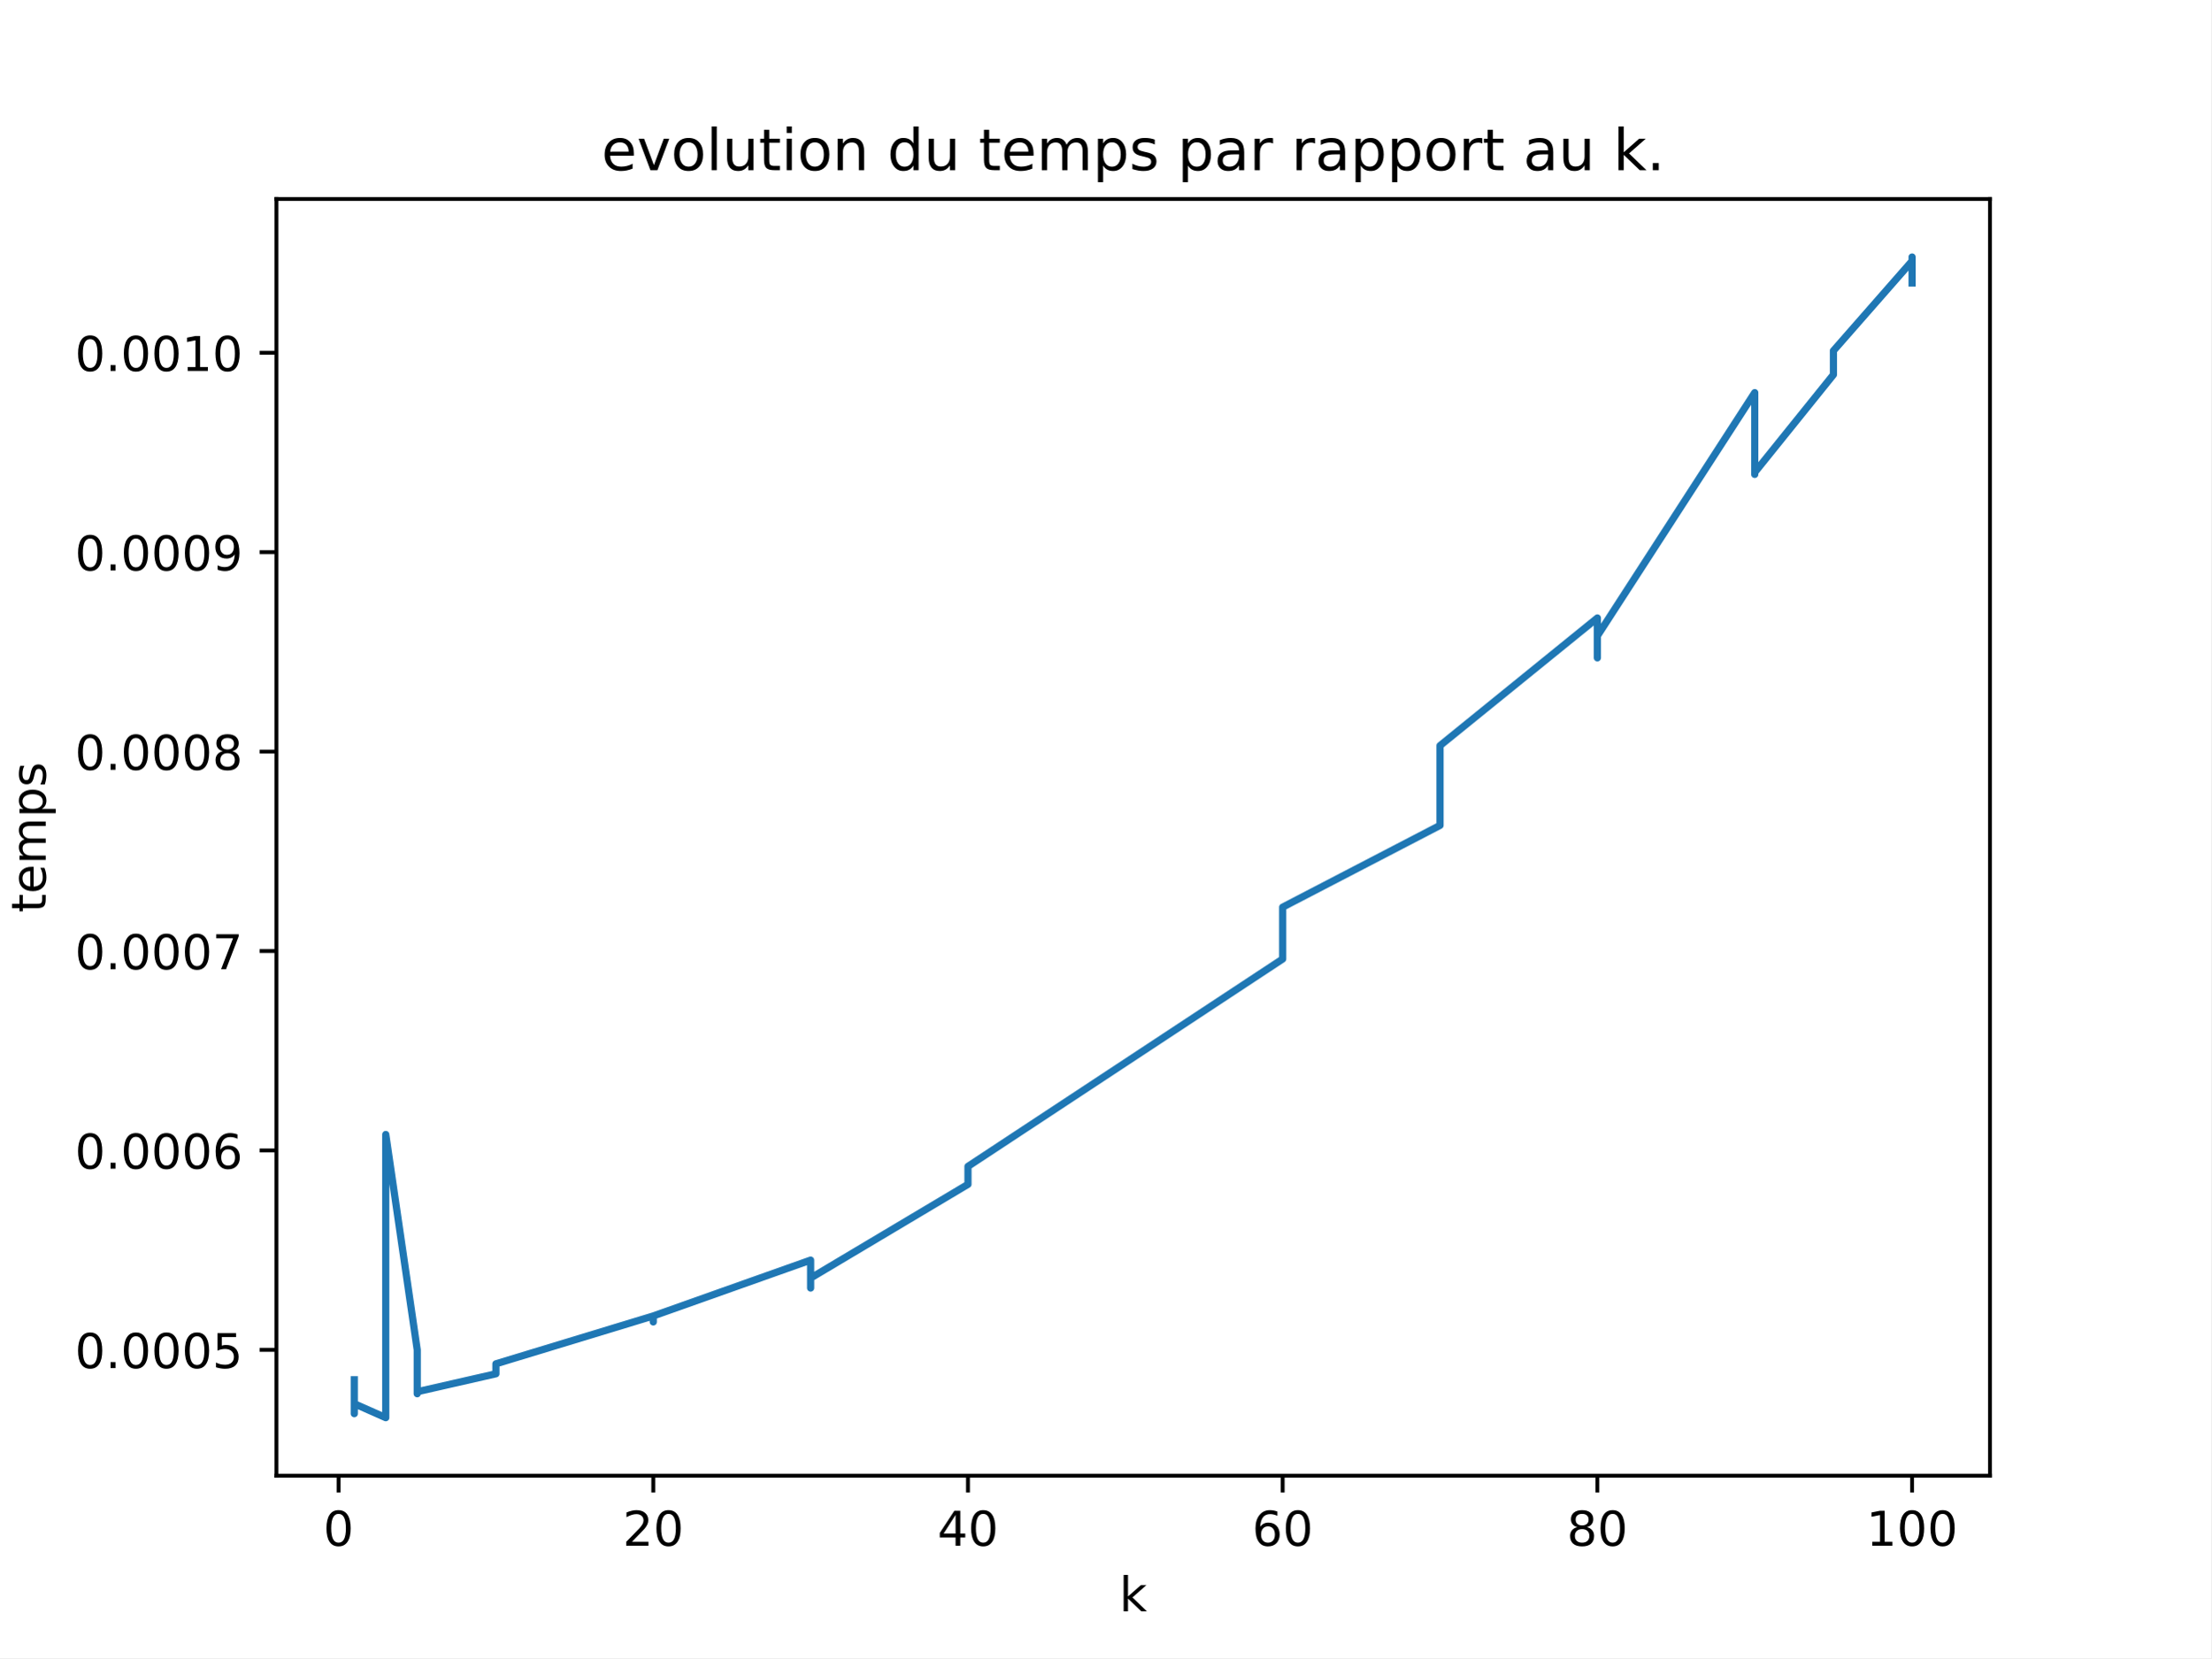
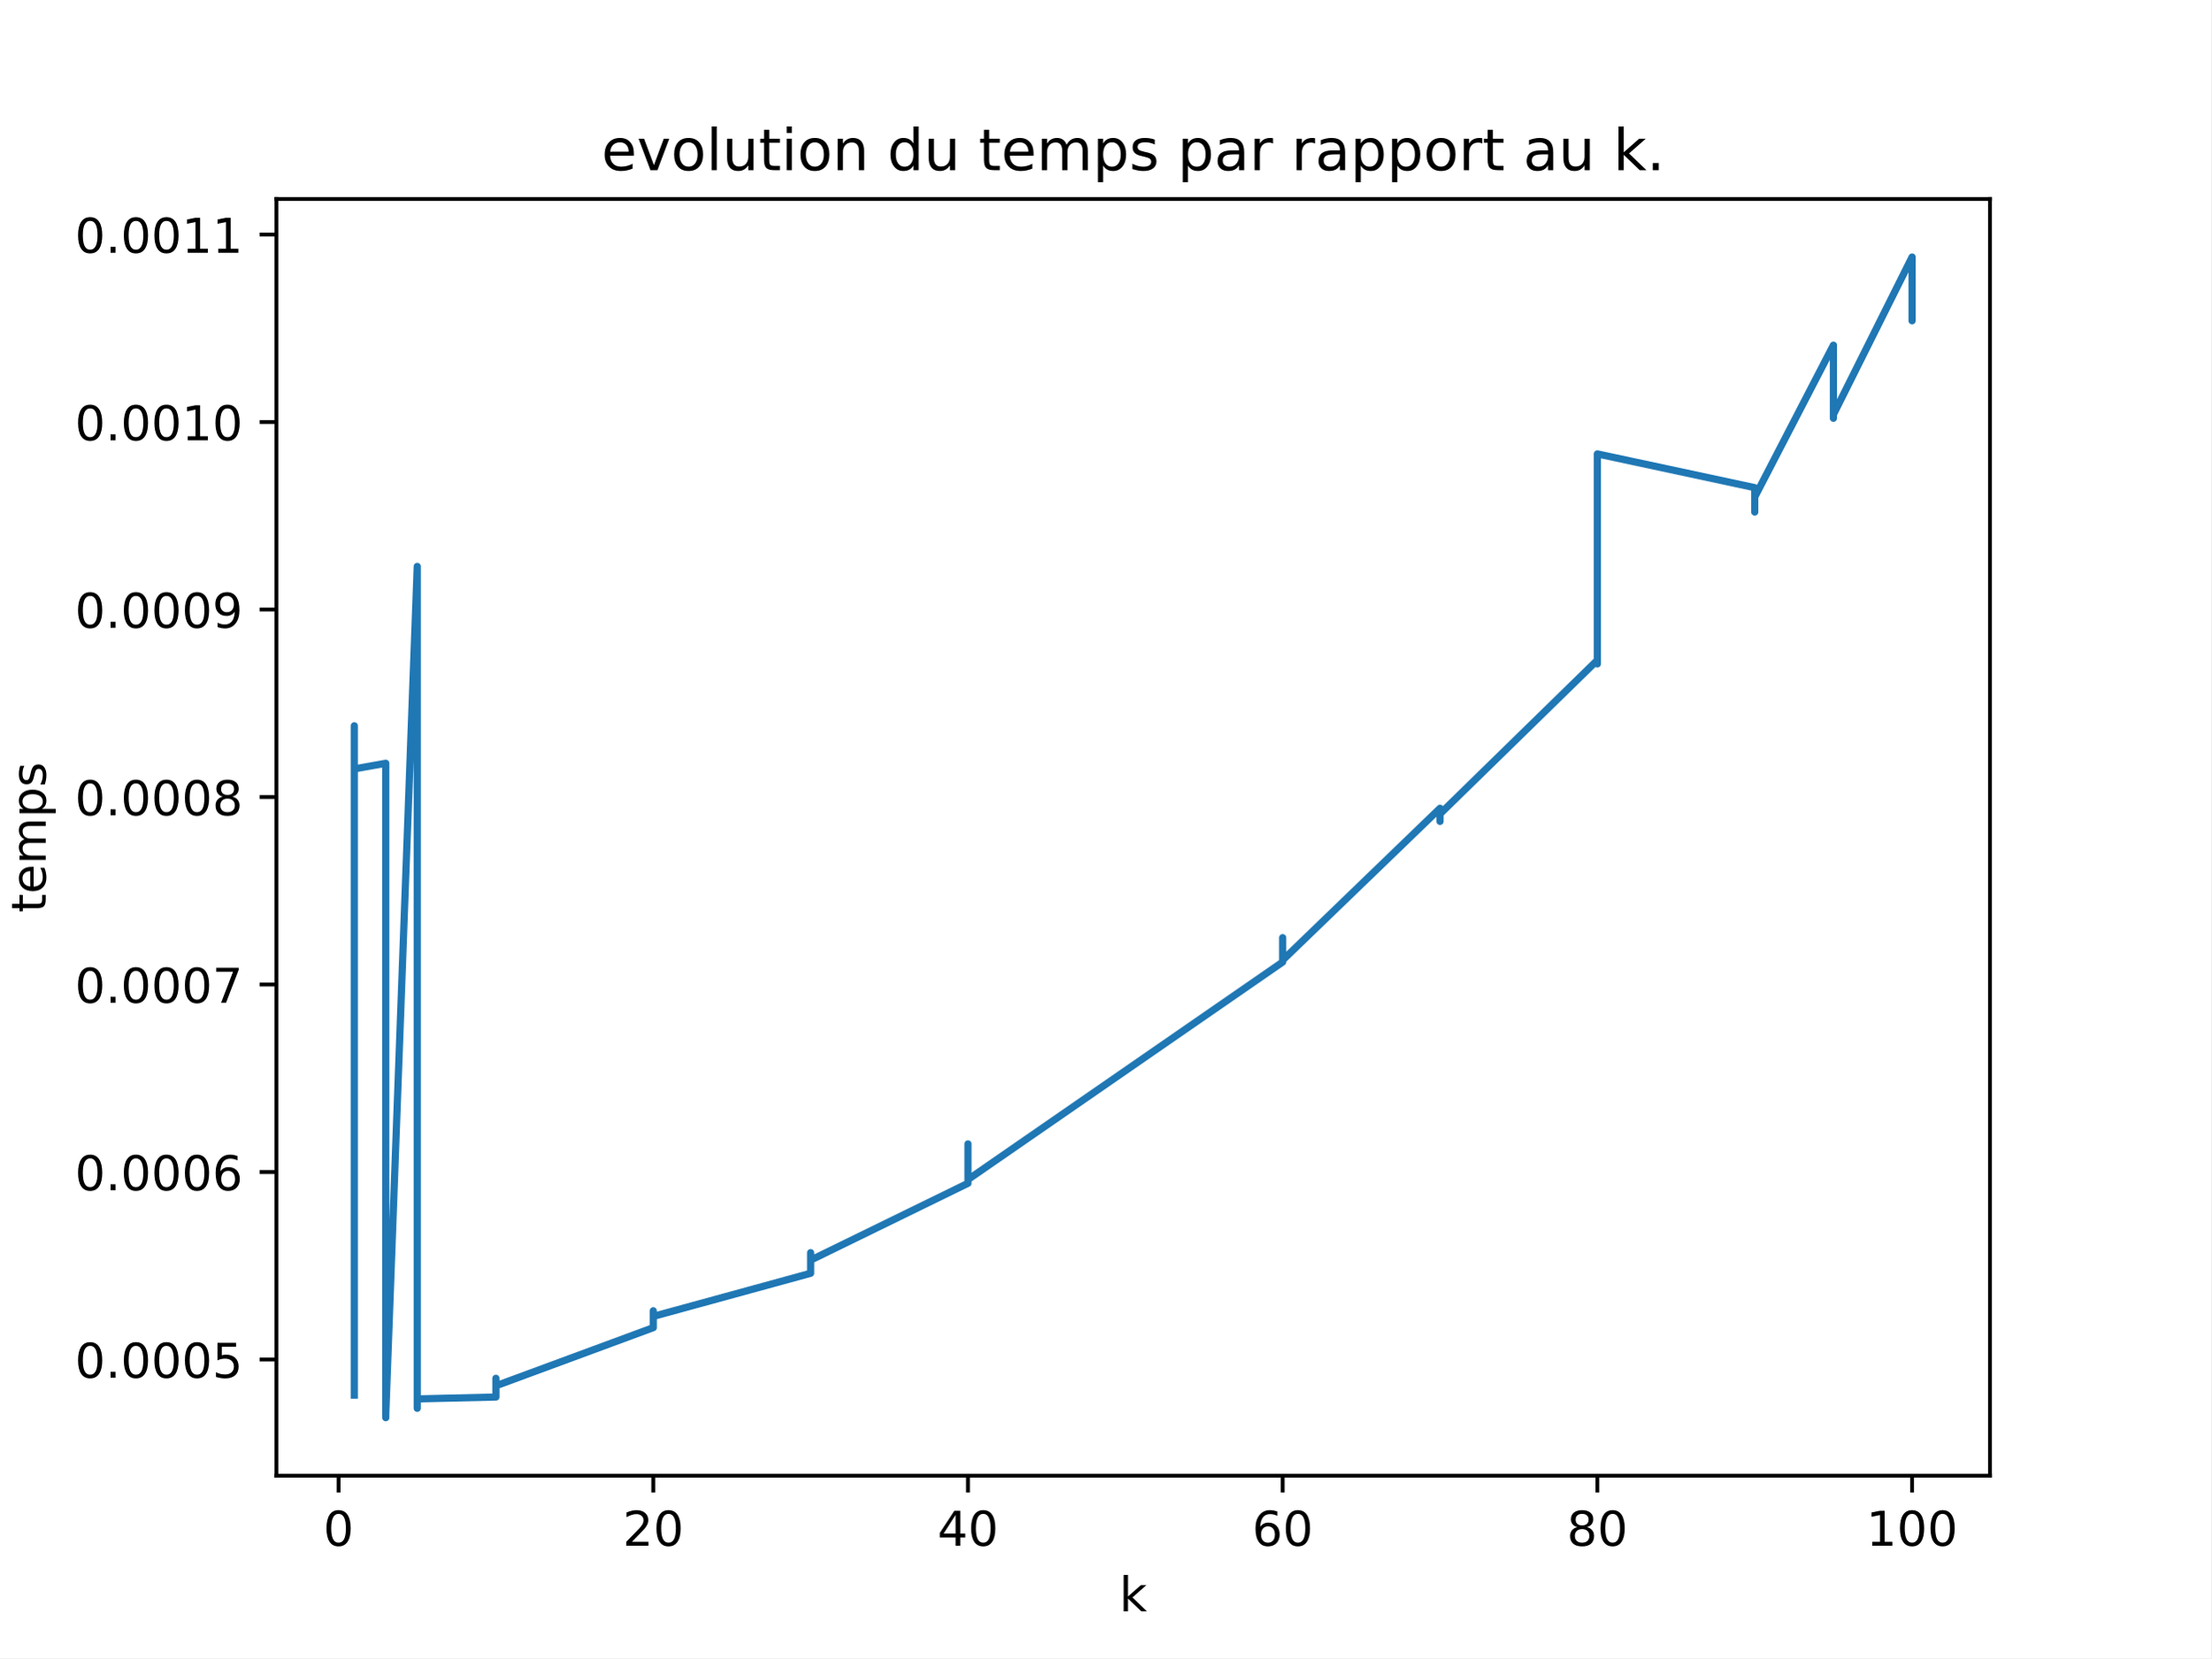
<svg xmlns="http://www.w3.org/2000/svg" xmlns:xlink="http://www.w3.org/1999/xlink" width="460.8pt" height="345.6pt" viewBox="0 0 460.8 345.6" version="1.1">
  <defs>
    <style type="text/css">*{stroke-linejoin: round; stroke-linecap: butt}</style>
  </defs>
  <g id="figure_1">
    <g id="patch_1">
      <path d="M 0 345.6  L 460.8 345.6  L 460.8 0  L 0 0  z " style="fill: #ffffff" />
    </g>
    <g id="axes_1">
      <g id="patch_2">
        <path d="M 57.6 307.584  L 414.72 307.584  L 414.72 41.472  L 57.6 41.472  z " style="fill: #ffffff" />
      </g>
      <g id="matplotlib.axis_1">
        <g id="xtick_1">
          <g id="line2d_1">
            <defs>
-               <path id="m9445865e85" d="M 0 0  L 0 3.5  " style="stroke: #000000; stroke-width: 0.8" />
+               <path id="mdecc6373cc" d="M 0 0  L 0 3.5  " style="stroke: #000000; stroke-width: 0.8" />
            </defs>
            <g>
-               <use xlink:href="#m9445865e85" x="70.553" y="307.584" style="stroke: #000000; stroke-width: 0.8" />
+               <use xlink:href="#mdecc6373cc" x="70.553" y="307.584" style="stroke: #000000; stroke-width: 0.8" />
            </g>
          </g>
          <g id="text_1">
            <g transform="translate(67.37214 322.1824) scale(0.1 -0.1)">
              <defs>
                <path id="DejaVuSans-30" d="M 2034 4250  Q 1547 4250 1301 3770  Q 1056 3291 1056 2328  Q 1056 1369 1301 889  Q 1547 409 2034 409  Q 2525 409 2770 889  Q 3016 1369 3016 2328  Q 3016 3291 2770 3770  Q 2525 4250 2034 4250  z M 2034 4750  Q 2819 4750 3233 4129  Q 3647 3509 3647 2328  Q 3647 1150 3233 529  Q 2819 -91 2034 -91  Q 1250 -91 836 529  Q 422 1150 422 2328  Q 422 3509 836 4129  Q 1250 4750 2034 4750  z " transform="scale(0.015625)" />
              </defs>
              <use xlink:href="#DejaVuSans-30" />
            </g>
          </g>
        </g>
        <g id="xtick_2">
          <g id="line2d_2">
            <g>
-               <use xlink:href="#m9445865e85" x="136.14" y="307.584" style="stroke: #000000; stroke-width: 0.8" />
+               <use xlink:href="#mdecc6373cc" x="136.14" y="307.584" style="stroke: #000000; stroke-width: 0.8" />
            </g>
          </g>
          <g id="text_2">
            <g transform="translate(129.7777 322.1824) scale(0.1 -0.1)">
              <defs>
                <path id="DejaVuSans-32" d="M 1228 531  L 3431 531  L 3431 0  L 469 0  L 469 531  Q 828 903 1448 1529  Q 2069 2156 2228 2338  Q 2531 2678 2651 2914  Q 2772 3150 2772 3378  Q 2772 3750 2511 3984  Q 2250 4219 1831 4219  Q 1534 4219 1204 4116  Q 875 4013 500 3803  L 500 4441  Q 881 4594 1212 4672  Q 1544 4750 1819 4750  Q 2544 4750 2975 4387  Q 3406 4025 3406 3419  Q 3406 3131 3298 2873  Q 3191 2616 2906 2266  Q 2828 2175 2409 1742  Q 1991 1309 1228 531  z " transform="scale(0.015625)" />
              </defs>
              <use xlink:href="#DejaVuSans-32" />
              <use xlink:href="#DejaVuSans-30" x="63.623" />
            </g>
          </g>
        </g>
        <g id="xtick_3">
          <g id="line2d_3">
            <g>
-               <use xlink:href="#m9445865e85" x="201.727" y="307.584" style="stroke: #000000; stroke-width: 0.8" />
+               <use xlink:href="#mdecc6373cc" x="201.727" y="307.584" style="stroke: #000000; stroke-width: 0.8" />
            </g>
          </g>
          <g id="text_3">
            <g transform="translate(195.3644 322.1824) scale(0.1 -0.1)">
              <defs>
                <path id="DejaVuSans-34" d="M 2419 4116  L 825 1625  L 2419 1625  L 2419 4116  z M 2253 4666  L 3047 4666  L 3047 1625  L 3713 1625  L 3713 1100  L 3047 1100  L 3047 0  L 2419 0  L 2419 1100  L 313 1100  L 313 1709  L 2253 4666  z " transform="scale(0.015625)" />
              </defs>
              <use xlink:href="#DejaVuSans-34" />
              <use xlink:href="#DejaVuSans-30" x="63.623" />
            </g>
          </g>
        </g>
        <g id="xtick_4">
          <g id="line2d_4">
            <g>
-               <use xlink:href="#m9445865e85" x="267.314" y="307.584" style="stroke: #000000; stroke-width: 0.8" />
+               <use xlink:href="#mdecc6373cc" x="267.314" y="307.584" style="stroke: #000000; stroke-width: 0.8" />
            </g>
          </g>
          <g id="text_4">
            <g transform="translate(260.9512 322.1824) scale(0.1 -0.1)">
              <defs>
                <path id="DejaVuSans-36" d="M 2113 2584  Q 1688 2584 1439 2293  Q 1191 2003 1191 1497  Q 1191 994 1439 701  Q 1688 409 2113 409  Q 2538 409 2786 701  Q 3034 994 3034 1497  Q 3034 2003 2786 2293  Q 2538 2584 2113 2584  z M 3366 4563  L 3366 3988  Q 3128 4100 2886 4159  Q 2644 4219 2406 4219  Q 1781 4219 1451 3797  Q 1122 3375 1075 2522  Q 1259 2794 1537 2939  Q 1816 3084 2150 3084  Q 2853 3084 3261 2657  Q 3669 2231 3669 1497  Q 3669 778 3244 343  Q 2819 -91 2113 -91  Q 1303 -91 875 529  Q 447 1150 447 2328  Q 447 3434 972 4092  Q 1497 4750 2381 4750  Q 2619 4750 2861 4703  Q 3103 4656 3366 4563  z " transform="scale(0.015625)" />
              </defs>
              <use xlink:href="#DejaVuSans-36" />
              <use xlink:href="#DejaVuSans-30" x="63.623" />
            </g>
          </g>
        </g>
        <g id="xtick_5">
          <g id="line2d_5">
            <g>
-               <use xlink:href="#m9445865e85" x="332.9" y="307.584" style="stroke: #000000; stroke-width: 0.8" />
+               <use xlink:href="#mdecc6373cc" x="332.9" y="307.584" style="stroke: #000000; stroke-width: 0.8" />
            </g>
          </g>
          <g id="text_5">
            <g transform="translate(326.538 322.1824) scale(0.1 -0.1)">
              <defs>
                <path id="DejaVuSans-38" d="M 2034 2216  Q 1584 2216 1326 1975  Q 1069 1734 1069 1313  Q 1069 891 1326 650  Q 1584 409 2034 409  Q 2484 409 2743 651  Q 3003 894 3003 1313  Q 3003 1734 2745 1975  Q 2488 2216 2034 2216  z M 1403 2484  Q 997 2584 770 2862  Q 544 3141 544 3541  Q 544 4100 942 4425  Q 1341 4750 2034 4750  Q 2731 4750 3128 4425  Q 3525 4100 3525 3541  Q 3525 3141 3298 2862  Q 3072 2584 2669 2484  Q 3125 2378 3379 2068  Q 3634 1759 3634 1313  Q 3634 634 3220 271  Q 2806 -91 2034 -91  Q 1263 -91 848 271  Q 434 634 434 1313  Q 434 1759 690 2068  Q 947 2378 1403 2484  z M 1172 3481  Q 1172 3119 1398 2916  Q 1625 2713 2034 2713  Q 2441 2713 2670 2916  Q 2900 3119 2900 3481  Q 2900 3844 2670 4047  Q 2441 4250 2034 4250  Q 1625 4250 1398 4047  Q 1172 3844 1172 3481  z " transform="scale(0.015625)" />
              </defs>
              <use xlink:href="#DejaVuSans-38" />
              <use xlink:href="#DejaVuSans-30" x="63.623" />
            </g>
          </g>
        </g>
        <g id="xtick_6">
          <g id="line2d_6">
            <g>
-               <use xlink:href="#m9445865e85" x="398.487" y="307.584" style="stroke: #000000; stroke-width: 0.8" />
+               <use xlink:href="#mdecc6373cc" x="398.487" y="307.584" style="stroke: #000000; stroke-width: 0.8" />
            </g>
          </g>
          <g id="text_6">
            <g transform="translate(388.9435 322.1824) scale(0.1 -0.1)">
              <defs>
                <path id="DejaVuSans-31" d="M 794 531  L 1825 531  L 1825 4091  L 703 3866  L 703 4441  L 1819 4666  L 2450 4666  L 2450 531  L 3481 531  L 3481 0  L 794 0  L 794 531  z " transform="scale(0.015625)" />
              </defs>
              <use xlink:href="#DejaVuSans-31" />
              <use xlink:href="#DejaVuSans-30" x="63.623" />
              <use xlink:href="#DejaVuSans-30" x="127.246" />
            </g>
          </g>
        </g>
        <g id="text_7">
          <g transform="translate(233.2647 335.8606) scale(0.1 -0.1)">
            <defs>
              <path id="DejaVuSans-6b" d="M 581 4863  L 1159 4863  L 1159 1991  L 2875 3500  L 3609 3500  L 1753 1863  L 3688 0  L 2938 0  L 1159 1709  L 1159 0  L 581 0  L 581 4863  z " transform="scale(0.015625)" />
            </defs>
            <use xlink:href="#DejaVuSans-6b" />
          </g>
        </g>
      </g>
      <g id="matplotlib.axis_2">
        <g id="ytick_1">
          <g id="line2d_7">
            <defs>
-               <path id="m2bbd6304bb" d="M 0 0  L -3.5 0  " style="stroke: #000000; stroke-width: 0.8" />
+               <path id="m77bb95f1dd" d="M 0 0  L -3.5 0  " style="stroke: #000000; stroke-width: 0.8" />
            </defs>
            <g>
-               <use xlink:href="#m2bbd6304bb" x="57.6" y="281.355" style="stroke: #000000; stroke-width: 0.8" />
+               <use xlink:href="#m77bb95f1dd" x="57.6" y="283.372" style="stroke: #000000; stroke-width: 0.8" />
            </g>
          </g>
          <g id="text_8">
-             <g transform="translate(15.60938 285.1544) scale(0.1 -0.1)">
+             <g transform="translate(15.60938 287.1717) scale(0.1 -0.1)">
              <defs>
                <path id="DejaVuSans-2e" d="M 684 794  L 1344 794  L 1344 0  L 684 0  L 684 794  z " transform="scale(0.015625)" />
                <path id="DejaVuSans-35" d="M 691 4666  L 3169 4666  L 3169 4134  L 1269 4134  L 1269 2991  Q 1406 3038 1543 3061  Q 1681 3084 1819 3084  Q 2600 3084 3056 2656  Q 3513 2228 3513 1497  Q 3513 744 3044 326  Q 2575 -91 1722 -91  Q 1428 -91 1123 -41  Q 819 9 494 109  L 494 744  Q 775 591 1075 516  Q 1375 441 1709 441  Q 2250 441 2565 725  Q 2881 1009 2881 1497  Q 2881 1984 2565 2268  Q 2250 2553 1709 2553  Q 1456 2553 1204 2497  Q 953 2441 691 2322  L 691 4666  z " transform="scale(0.015625)" />
              </defs>
              <use xlink:href="#DejaVuSans-30" />
              <use xlink:href="#DejaVuSans-2e" x="63.623" />
              <use xlink:href="#DejaVuSans-30" x="95.41" />
              <use xlink:href="#DejaVuSans-30" x="159.033" />
              <use xlink:href="#DejaVuSans-30" x="222.656" />
              <use xlink:href="#DejaVuSans-35" x="286.279" />
            </g>
          </g>
        </g>
        <g id="ytick_2">
          <g id="line2d_8">
            <g>
-               <use xlink:href="#m2bbd6304bb" x="57.6" y="239.788" style="stroke: #000000; stroke-width: 0.8" />
+               <use xlink:href="#m77bb95f1dd" x="57.6" y="244.29" style="stroke: #000000; stroke-width: 0.8" />
            </g>
          </g>
          <g id="text_9">
-             <g transform="translate(15.60938 243.5874) scale(0.1 -0.1)">
+             <g transform="translate(15.60938 248.0893) scale(0.1 -0.1)">
              <use xlink:href="#DejaVuSans-30" />
              <use xlink:href="#DejaVuSans-2e" x="63.623" />
              <use xlink:href="#DejaVuSans-30" x="95.41" />
              <use xlink:href="#DejaVuSans-30" x="159.033" />
              <use xlink:href="#DejaVuSans-30" x="222.656" />
              <use xlink:href="#DejaVuSans-36" x="286.279" />
            </g>
          </g>
        </g>
        <g id="ytick_3">
          <g id="line2d_9">
            <g>
-               <use xlink:href="#m2bbd6304bb" x="57.6" y="198.221" style="stroke: #000000; stroke-width: 0.8" />
+               <use xlink:href="#m77bb95f1dd" x="57.6" y="205.208" style="stroke: #000000; stroke-width: 0.8" />
            </g>
          </g>
          <g id="text_10">
-             <g transform="translate(15.60938 202.0204) scale(0.1 -0.1)">
+             <g transform="translate(15.60938 209.0069) scale(0.1 -0.1)">
              <defs>
                <path id="DejaVuSans-37" d="M 525 4666  L 3525 4666  L 3525 4397  L 1831 0  L 1172 0  L 2766 4134  L 525 4134  L 525 4666  z " transform="scale(0.015625)" />
              </defs>
              <use xlink:href="#DejaVuSans-30" />
              <use xlink:href="#DejaVuSans-2e" x="63.623" />
              <use xlink:href="#DejaVuSans-30" x="95.41" />
              <use xlink:href="#DejaVuSans-30" x="159.033" />
              <use xlink:href="#DejaVuSans-30" x="222.656" />
              <use xlink:href="#DejaVuSans-37" x="286.279" />
            </g>
          </g>
        </g>
        <g id="ytick_4">
          <g id="line2d_10">
            <g>
-               <use xlink:href="#m2bbd6304bb" x="57.6" y="156.654" style="stroke: #000000; stroke-width: 0.8" />
+               <use xlink:href="#m77bb95f1dd" x="57.6" y="166.125" style="stroke: #000000; stroke-width: 0.8" />
            </g>
          </g>
          <g id="text_11">
-             <g transform="translate(15.60938 160.4534) scale(0.1 -0.1)">
+             <g transform="translate(15.60938 169.9245) scale(0.1 -0.1)">
              <use xlink:href="#DejaVuSans-30" />
              <use xlink:href="#DejaVuSans-2e" x="63.623" />
              <use xlink:href="#DejaVuSans-30" x="95.41" />
              <use xlink:href="#DejaVuSans-30" x="159.033" />
              <use xlink:href="#DejaVuSans-30" x="222.656" />
              <use xlink:href="#DejaVuSans-38" x="286.279" />
            </g>
          </g>
        </g>
        <g id="ytick_5">
          <g id="line2d_11">
            <g>
-               <use xlink:href="#m2bbd6304bb" x="57.6" y="115.087" style="stroke: #000000; stroke-width: 0.8" />
+               <use xlink:href="#m77bb95f1dd" x="57.6" y="127.043" style="stroke: #000000; stroke-width: 0.8" />
            </g>
          </g>
          <g id="text_12">
-             <g transform="translate(15.60938 118.8864) scale(0.1 -0.1)">
+             <g transform="translate(15.60938 130.8421) scale(0.1 -0.1)">
              <defs>
                <path id="DejaVuSans-39" d="M 703 97  L 703 672  Q 941 559 1184 500  Q 1428 441 1663 441  Q 2288 441 2617 861  Q 2947 1281 2994 2138  Q 2813 1869 2534 1725  Q 2256 1581 1919 1581  Q 1219 1581 811 2004  Q 403 2428 403 3163  Q 403 3881 828 4315  Q 1253 4750 1959 4750  Q 2769 4750 3195 4129  Q 3622 3509 3622 2328  Q 3622 1225 3098 567  Q 2575 -91 1691 -91  Q 1453 -91 1209 -44  Q 966 3 703 97  z M 1959 2075  Q 2384 2075 2632 2365  Q 2881 2656 2881 3163  Q 2881 3666 2632 3958  Q 2384 4250 1959 4250  Q 1534 4250 1286 3958  Q 1038 3666 1038 3163  Q 1038 2656 1286 2365  Q 1534 2075 1959 2075  z " transform="scale(0.015625)" />
              </defs>
              <use xlink:href="#DejaVuSans-30" />
              <use xlink:href="#DejaVuSans-2e" x="63.623" />
              <use xlink:href="#DejaVuSans-30" x="95.41" />
              <use xlink:href="#DejaVuSans-30" x="159.033" />
              <use xlink:href="#DejaVuSans-30" x="222.656" />
              <use xlink:href="#DejaVuSans-39" x="286.279" />
            </g>
          </g>
        </g>
        <g id="ytick_6">
          <g id="line2d_12">
            <g>
-               <use xlink:href="#m2bbd6304bb" x="57.6" y="73.52" style="stroke: #000000; stroke-width: 0.8" />
+               <use xlink:href="#m77bb95f1dd" x="57.6" y="87.961" style="stroke: #000000; stroke-width: 0.8" />
            </g>
          </g>
          <g id="text_13">
-             <g transform="translate(15.60938 77.31938) scale(0.1 -0.1)">
+             <g transform="translate(15.60938 91.75972) scale(0.1 -0.1)">
              <use xlink:href="#DejaVuSans-30" />
              <use xlink:href="#DejaVuSans-2e" x="63.623" />
              <use xlink:href="#DejaVuSans-30" x="95.41" />
              <use xlink:href="#DejaVuSans-30" x="159.033" />
              <use xlink:href="#DejaVuSans-31" x="222.656" />
              <use xlink:href="#DejaVuSans-30" x="286.279" />
            </g>
          </g>
        </g>
-         <g id="text_14">
+         <g id="ytick_7">
+           <g id="line2d_13">
+             <g>
+               <use xlink:href="#m77bb95f1dd" x="57.6" y="48.878" style="stroke: #000000; stroke-width: 0.8" />
+             </g>
+           </g>
+           <g id="text_14">
+             <g transform="translate(15.60938 52.67733) scale(0.1 -0.1)">
+               <use xlink:href="#DejaVuSans-30" />
+               <use xlink:href="#DejaVuSans-2e" x="63.623" />
+               <use xlink:href="#DejaVuSans-30" x="95.41" />
+               <use xlink:href="#DejaVuSans-30" x="159.033" />
+               <use xlink:href="#DejaVuSans-31" x="222.656" />
+               <use xlink:href="#DejaVuSans-31" x="286.279" />
+             </g>
+           </g>
+         </g>
+         <g id="text_15">
          <g transform="translate(9.529687 190.2139) rotate(-90) scale(0.1 -0.1)">
            <defs>
              <path id="DejaVuSans-74" d="M 1172 4494  L 1172 3500  L 2356 3500  L 2356 3053  L 1172 3053  L 1172 1153  Q 1172 725 1289 603  Q 1406 481 1766 481  L 2356 481  L 2356 0  L 1766 0  Q 1100 0 847 248  Q 594 497 594 1153  L 594 3053  L 172 3053  L 172 3500  L 594 3500  L 594 4494  L 1172 4494  z " transform="scale(0.015625)" />
              <path id="DejaVuSans-65" d="M 3597 1894  L 3597 1613  L 953 1613  Q 991 1019 1311 708  Q 1631 397 2203 397  Q 2534 397 2845 478  Q 3156 559 3463 722  L 3463 178  Q 3153 47 2828 -22  Q 2503 -91 2169 -91  Q 1331 -91 842 396  Q 353 884 353 1716  Q 353 2575 817 3079  Q 1281 3584 2069 3584  Q 2775 3584 3186 3129  Q 3597 2675 3597 1894  z M 3022 2063  Q 3016 2534 2758 2815  Q 2500 3097 2075 3097  Q 1594 3097 1305 2825  Q 1016 2553 972 2059  L 3022 2063  z " transform="scale(0.015625)" />
              <path id="DejaVuSans-6d" d="M 3328 2828  Q 3544 3216 3844 3400  Q 4144 3584 4550 3584  Q 5097 3584 5394 3201  Q 5691 2819 5691 2113  L 5691 0  L 5113 0  L 5113 2094  Q 5113 2597 4934 2840  Q 4756 3084 4391 3084  Q 3944 3084 3684 2787  Q 3425 2491 3425 1978  L 3425 0  L 2847 0  L 2847 2094  Q 2847 2600 2669 2842  Q 2491 3084 2119 3084  Q 1678 3084 1418 2786  Q 1159 2488 1159 1978  L 1159 0  L 581 0  L 581 3500  L 1159 3500  L 1159 2956  Q 1356 3278 1631 3431  Q 1906 3584 2284 3584  Q 2666 3584 2933 3390  Q 3200 3197 3328 2828  z " transform="scale(0.015625)" />
              <path id="DejaVuSans-70" d="M 1159 525  L 1159 -1331  L 581 -1331  L 581 3500  L 1159 3500  L 1159 2969  Q 1341 3281 1617 3432  Q 1894 3584 2278 3584  Q 2916 3584 3314 3078  Q 3713 2572 3713 1747  Q 3713 922 3314 415  Q 2916 -91 2278 -91  Q 1894 -91 1617 61  Q 1341 213 1159 525  z M 3116 1747  Q 3116 2381 2855 2742  Q 2594 3103 2138 3103  Q 1681 3103 1420 2742  Q 1159 2381 1159 1747  Q 1159 1113 1420 752  Q 1681 391 2138 391  Q 2594 391 2855 752  Q 3116 1113 3116 1747  z " transform="scale(0.015625)" />
              <path id="DejaVuSans-73" d="M 2834 3397  L 2834 2853  Q 2591 2978 2328 3040  Q 2066 3103 1784 3103  Q 1356 3103 1142 2972  Q 928 2841 928 2578  Q 928 2378 1081 2264  Q 1234 2150 1697 2047  L 1894 2003  Q 2506 1872 2764 1633  Q 3022 1394 3022 966  Q 3022 478 2636 193  Q 2250 -91 1575 -91  Q 1294 -91 989 -36  Q 684 19 347 128  L 347 722  Q 666 556 975 473  Q 1284 391 1588 391  Q 1994 391 2212 530  Q 2431 669 2431 922  Q 2431 1156 2273 1281  Q 2116 1406 1581 1522  L 1381 1569  Q 847 1681 609 1914  Q 372 2147 372 2553  Q 372 3047 722 3315  Q 1072 3584 1716 3584  Q 2034 3584 2315 3537  Q 2597 3491 2834 3397  z " transform="scale(0.015625)" />
            </defs>
            <use xlink:href="#DejaVuSans-74" />
            <use xlink:href="#DejaVuSans-65" x="39.209" />
            <use xlink:href="#DejaVuSans-6d" x="100.732" />
            <use xlink:href="#DejaVuSans-70" x="198.145" />
            <use xlink:href="#DejaVuSans-73" x="261.621" />
          </g>
        </g>
      </g>
-       <g id="line2d_13">
-         <path d="M 73.833 287.59  L 73.833 294.657  L 73.833 292.578  L 80.391 295.488  L 80.391 286.343  L 80.391 236.463  L 86.95 281.355  L 86.95 290.5  L 86.95 290.084  L 103.347 286.343  L 103.347 284.681  L 103.347 284.265  L 136.14 274.289  L 136.14 275.536  L 136.14 274.289  L 168.934 262.65  L 168.934 268.469  L 168.934 266.391  L 201.727 246.855  L 201.727 245.192  L 201.727 243.114  L 267.314 199.884  L 267.314 197.806  L 267.314 189.076  L 300.107 172.034  L 300.107 164.552  L 300.107 155.407  L 332.9 128.804  L 332.9 137.118  L 332.9 132.545  L 365.694 81.834  L 365.694 98.876  L 365.694 98.46  L 382.091 78.093  L 382.091 76.846  L 382.091 73.104  L 398.487 54.399  L 398.487 53.568  L 398.487 58.972  " clip-path="url(#p3177cbff8f)" style="fill: none; stroke: #1f77b4; stroke-width: 1.5; stroke-linecap: square" />
+       <g id="line2d_14">
+         <path d="M 73.833 290.798  L 73.833 151.274  L 73.833 160.263  L 80.391 159.09  L 80.391 295.488  L 80.391 294.706  L 86.95 118.054  L 86.95 293.534  L 86.95 291.58  L 103.347 291.189  L 103.347 287.281  L 103.347 288.844  L 136.14 276.728  L 136.14 273.211  L 136.14 274.384  L 168.934 265.395  L 168.934 261.095  L 168.934 262.659  L 201.727 246.635  L 201.727 238.428  L 201.727 245.853  L 267.314 200.518  L 267.314 195.437  L 267.314 200.127  L 300.107 168.47  L 300.107 171.206  L 300.107 169.643  L 332.9 137.595  L 332.9 138.377  L 332.9 94.605  L 365.694 101.639  L 365.694 106.72  L 365.694 103.593  L 382.091 71.937  L 382.091 87.179  L 382.091 86.397  L 398.487 53.568  L 398.487 66.856  L 398.487 60.212  " clip-path="url(#p2b0497661b)" style="fill: none; stroke: #1f77b4; stroke-width: 1.5; stroke-linecap: square" />
      </g>
      <g id="patch_3">
        <path d="M 57.6 307.584  L 57.6 41.472  " style="fill: none; stroke: #000000; stroke-width: 0.8; stroke-linejoin: miter; stroke-linecap: square" />
      </g>
      <g id="patch_4">
        <path d="M 414.72 307.584  L 414.72 41.472  " style="fill: none; stroke: #000000; stroke-width: 0.8; stroke-linejoin: miter; stroke-linecap: square" />
      </g>
      <g id="patch_5">
        <path d="M 57.6 307.584  L 414.72 307.584  " style="fill: none; stroke: #000000; stroke-width: 0.8; stroke-linejoin: miter; stroke-linecap: square" />
      </g>
      <g id="patch_6">
        <path d="M 57.6 41.472  L 414.72 41.472  " style="fill: none; stroke: #000000; stroke-width: 0.8; stroke-linejoin: miter; stroke-linecap: square" />
      </g>
-       <g id="text_15">
+       <g id="text_16">
        <g transform="translate(125.3428 35.472) scale(0.12 -0.12)">
          <defs>
            <path id="DejaVuSans-76" d="M 191 3500  L 800 3500  L 1894 563  L 2988 3500  L 3597 3500  L 2284 0  L 1503 0  L 191 3500  z " transform="scale(0.015625)" />
            <path id="DejaVuSans-6f" d="M 1959 3097  Q 1497 3097 1228 2736  Q 959 2375 959 1747  Q 959 1119 1226 758  Q 1494 397 1959 397  Q 2419 397 2687 759  Q 2956 1122 2956 1747  Q 2956 2369 2687 2733  Q 2419 3097 1959 3097  z M 1959 3584  Q 2709 3584 3137 3096  Q 3566 2609 3566 1747  Q 3566 888 3137 398  Q 2709 -91 1959 -91  Q 1206 -91 779 398  Q 353 888 353 1747  Q 353 2609 779 3096  Q 1206 3584 1959 3584  z " transform="scale(0.015625)" />
            <path id="DejaVuSans-6c" d="M 603 4863  L 1178 4863  L 1178 0  L 603 0  L 603 4863  z " transform="scale(0.015625)" />
            <path id="DejaVuSans-75" d="M 544 1381  L 544 3500  L 1119 3500  L 1119 1403  Q 1119 906 1312 657  Q 1506 409 1894 409  Q 2359 409 2629 706  Q 2900 1003 2900 1516  L 2900 3500  L 3475 3500  L 3475 0  L 2900 0  L 2900 538  Q 2691 219 2414 64  Q 2138 -91 1772 -91  Q 1169 -91 856 284  Q 544 659 544 1381  z M 1991 3584  L 1991 3584  z " transform="scale(0.015625)" />
            <path id="DejaVuSans-69" d="M 603 3500  L 1178 3500  L 1178 0  L 603 0  L 603 3500  z M 603 4863  L 1178 4863  L 1178 4134  L 603 4134  L 603 4863  z " transform="scale(0.015625)" />
            <path id="DejaVuSans-6e" d="M 3513 2113  L 3513 0  L 2938 0  L 2938 2094  Q 2938 2591 2744 2837  Q 2550 3084 2163 3084  Q 1697 3084 1428 2787  Q 1159 2491 1159 1978  L 1159 0  L 581 0  L 581 3500  L 1159 3500  L 1159 2956  Q 1366 3272 1645 3428  Q 1925 3584 2291 3584  Q 2894 3584 3203 3211  Q 3513 2838 3513 2113  z " transform="scale(0.015625)" />
            <path id="DejaVuSans-20" transform="scale(0.015625)" />
            <path id="DejaVuSans-64" d="M 2906 2969  L 2906 4863  L 3481 4863  L 3481 0  L 2906 0  L 2906 525  Q 2725 213 2448 61  Q 2172 -91 1784 -91  Q 1150 -91 751 415  Q 353 922 353 1747  Q 353 2572 751 3078  Q 1150 3584 1784 3584  Q 2172 3584 2448 3432  Q 2725 3281 2906 2969  z M 947 1747  Q 947 1113 1208 752  Q 1469 391 1925 391  Q 2381 391 2643 752  Q 2906 1113 2906 1747  Q 2906 2381 2643 2742  Q 2381 3103 1925 3103  Q 1469 3103 1208 2742  Q 947 2381 947 1747  z " transform="scale(0.015625)" />
            <path id="DejaVuSans-61" d="M 2194 1759  Q 1497 1759 1228 1600  Q 959 1441 959 1056  Q 959 750 1161 570  Q 1363 391 1709 391  Q 2188 391 2477 730  Q 2766 1069 2766 1631  L 2766 1759  L 2194 1759  z M 3341 1997  L 3341 0  L 2766 0  L 2766 531  Q 2569 213 2275 61  Q 1981 -91 1556 -91  Q 1019 -91 701 211  Q 384 513 384 1019  Q 384 1609 779 1909  Q 1175 2209 1959 2209  L 2766 2209  L 2766 2266  Q 2766 2663 2505 2880  Q 2244 3097 1772 3097  Q 1472 3097 1187 3025  Q 903 2953 641 2809  L 641 3341  Q 956 3463 1253 3523  Q 1550 3584 1831 3584  Q 2591 3584 2966 3190  Q 3341 2797 3341 1997  z " transform="scale(0.015625)" />
            <path id="DejaVuSans-72" d="M 2631 2963  Q 2534 3019 2420 3045  Q 2306 3072 2169 3072  Q 1681 3072 1420 2755  Q 1159 2438 1159 1844  L 1159 0  L 581 0  L 581 3500  L 1159 3500  L 1159 2956  Q 1341 3275 1631 3429  Q 1922 3584 2338 3584  Q 2397 3584 2469 3576  Q 2541 3569 2628 3553  L 2631 2963  z " transform="scale(0.015625)" />
          </defs>
          <use xlink:href="#DejaVuSans-65" />
          <use xlink:href="#DejaVuSans-76" x="61.523" />
          <use xlink:href="#DejaVuSans-6f" x="120.703" />
          <use xlink:href="#DejaVuSans-6c" x="181.885" />
          <use xlink:href="#DejaVuSans-75" x="209.668" />
          <use xlink:href="#DejaVuSans-74" x="273.047" />
          <use xlink:href="#DejaVuSans-69" x="312.256" />
          <use xlink:href="#DejaVuSans-6f" x="340.039" />
          <use xlink:href="#DejaVuSans-6e" x="401.221" />
          <use xlink:href="#DejaVuSans-20" x="464.6" />
          <use xlink:href="#DejaVuSans-64" x="496.387" />
          <use xlink:href="#DejaVuSans-75" x="559.863" />
          <use xlink:href="#DejaVuSans-20" x="623.242" />
          <use xlink:href="#DejaVuSans-74" x="655.029" />
          <use xlink:href="#DejaVuSans-65" x="694.238" />
          <use xlink:href="#DejaVuSans-6d" x="755.762" />
          <use xlink:href="#DejaVuSans-70" x="853.174" />
          <use xlink:href="#DejaVuSans-73" x="916.65" />
          <use xlink:href="#DejaVuSans-20" x="968.75" />
          <use xlink:href="#DejaVuSans-70" x="1000.537" />
          <use xlink:href="#DejaVuSans-61" x="1064.014" />
          <use xlink:href="#DejaVuSans-72" x="1125.293" />
          <use xlink:href="#DejaVuSans-20" x="1166.406" />
          <use xlink:href="#DejaVuSans-72" x="1198.193" />
          <use xlink:href="#DejaVuSans-61" x="1239.307" />
          <use xlink:href="#DejaVuSans-70" x="1300.586" />
          <use xlink:href="#DejaVuSans-70" x="1364.062" />
          <use xlink:href="#DejaVuSans-6f" x="1427.539" />
          <use xlink:href="#DejaVuSans-72" x="1488.721" />
          <use xlink:href="#DejaVuSans-74" x="1529.834" />
          <use xlink:href="#DejaVuSans-20" x="1569.043" />
          <use xlink:href="#DejaVuSans-61" x="1600.83" />
          <use xlink:href="#DejaVuSans-75" x="1662.109" />
          <use xlink:href="#DejaVuSans-20" x="1725.488" />
          <use xlink:href="#DejaVuSans-6b" x="1757.275" />
          <use xlink:href="#DejaVuSans-2e" x="1815.186" />
        </g>
      </g>
    </g>
  </g>
  <defs>
-     <clipPath id="p3177cbff8f">
+     <clipPath id="p2b0497661b">
      <rect x="57.6" y="41.472" width="357.12" height="266.112" />
    </clipPath>
  </defs>
</svg>
